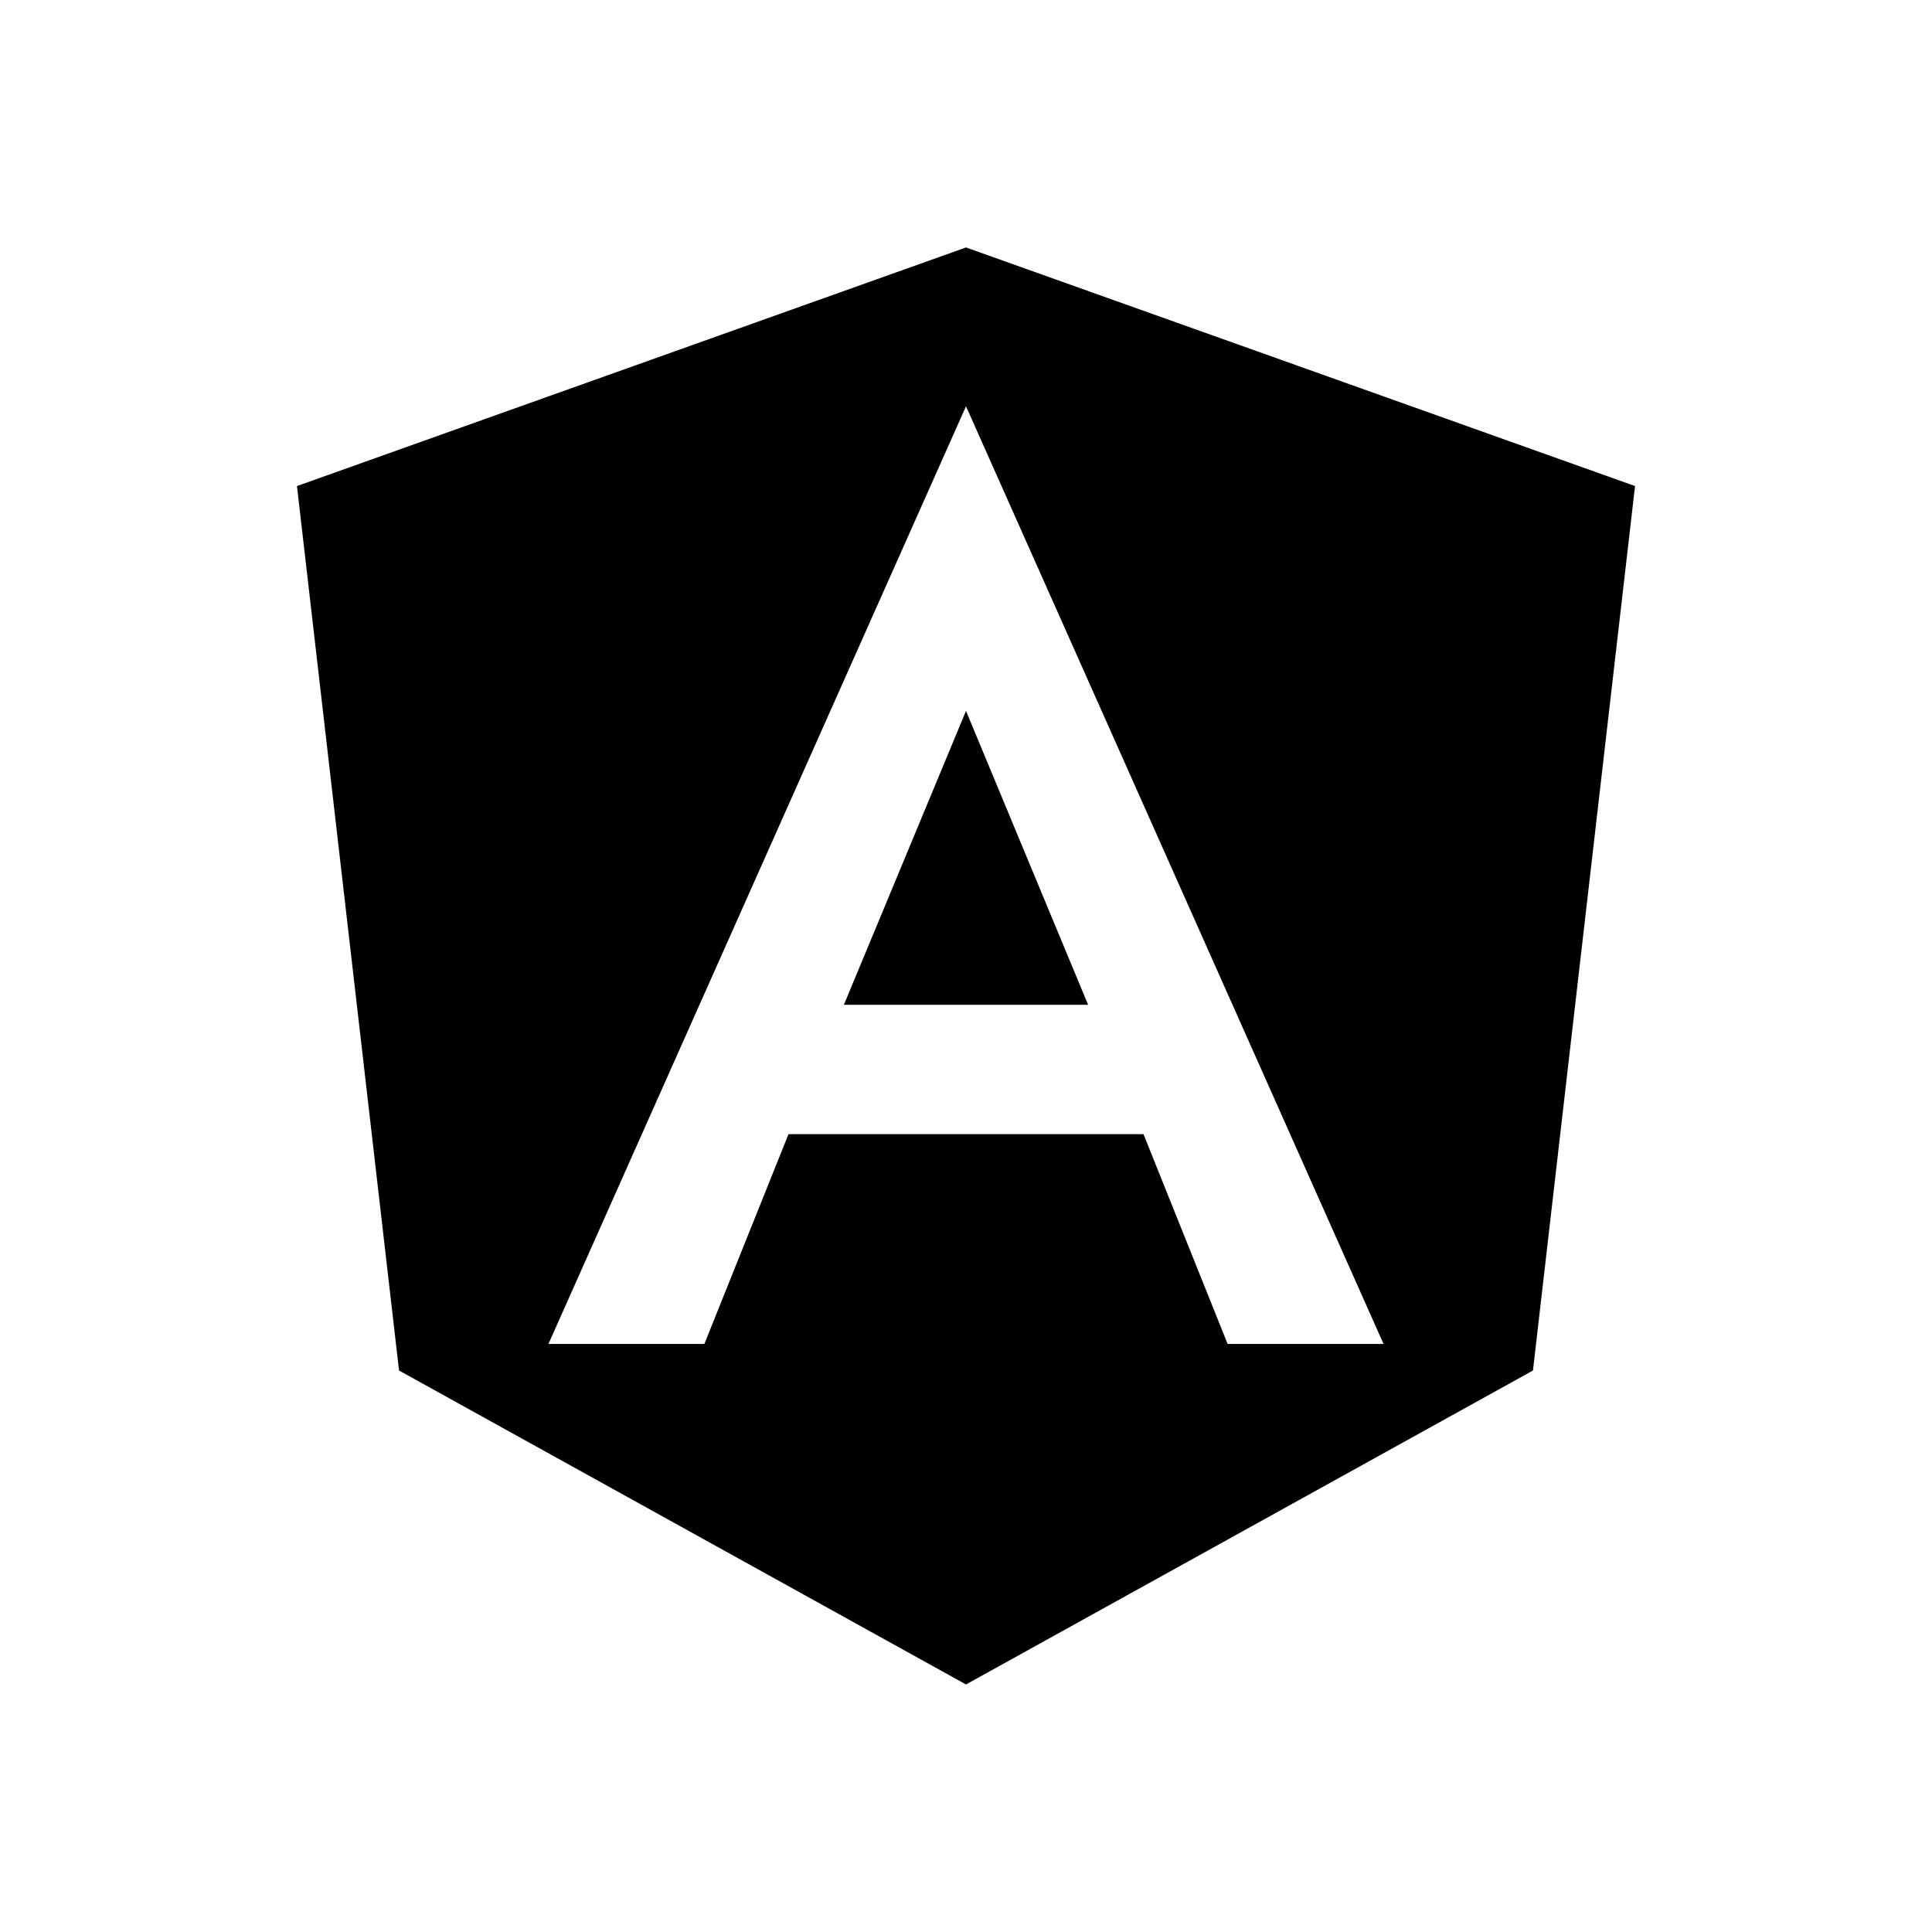
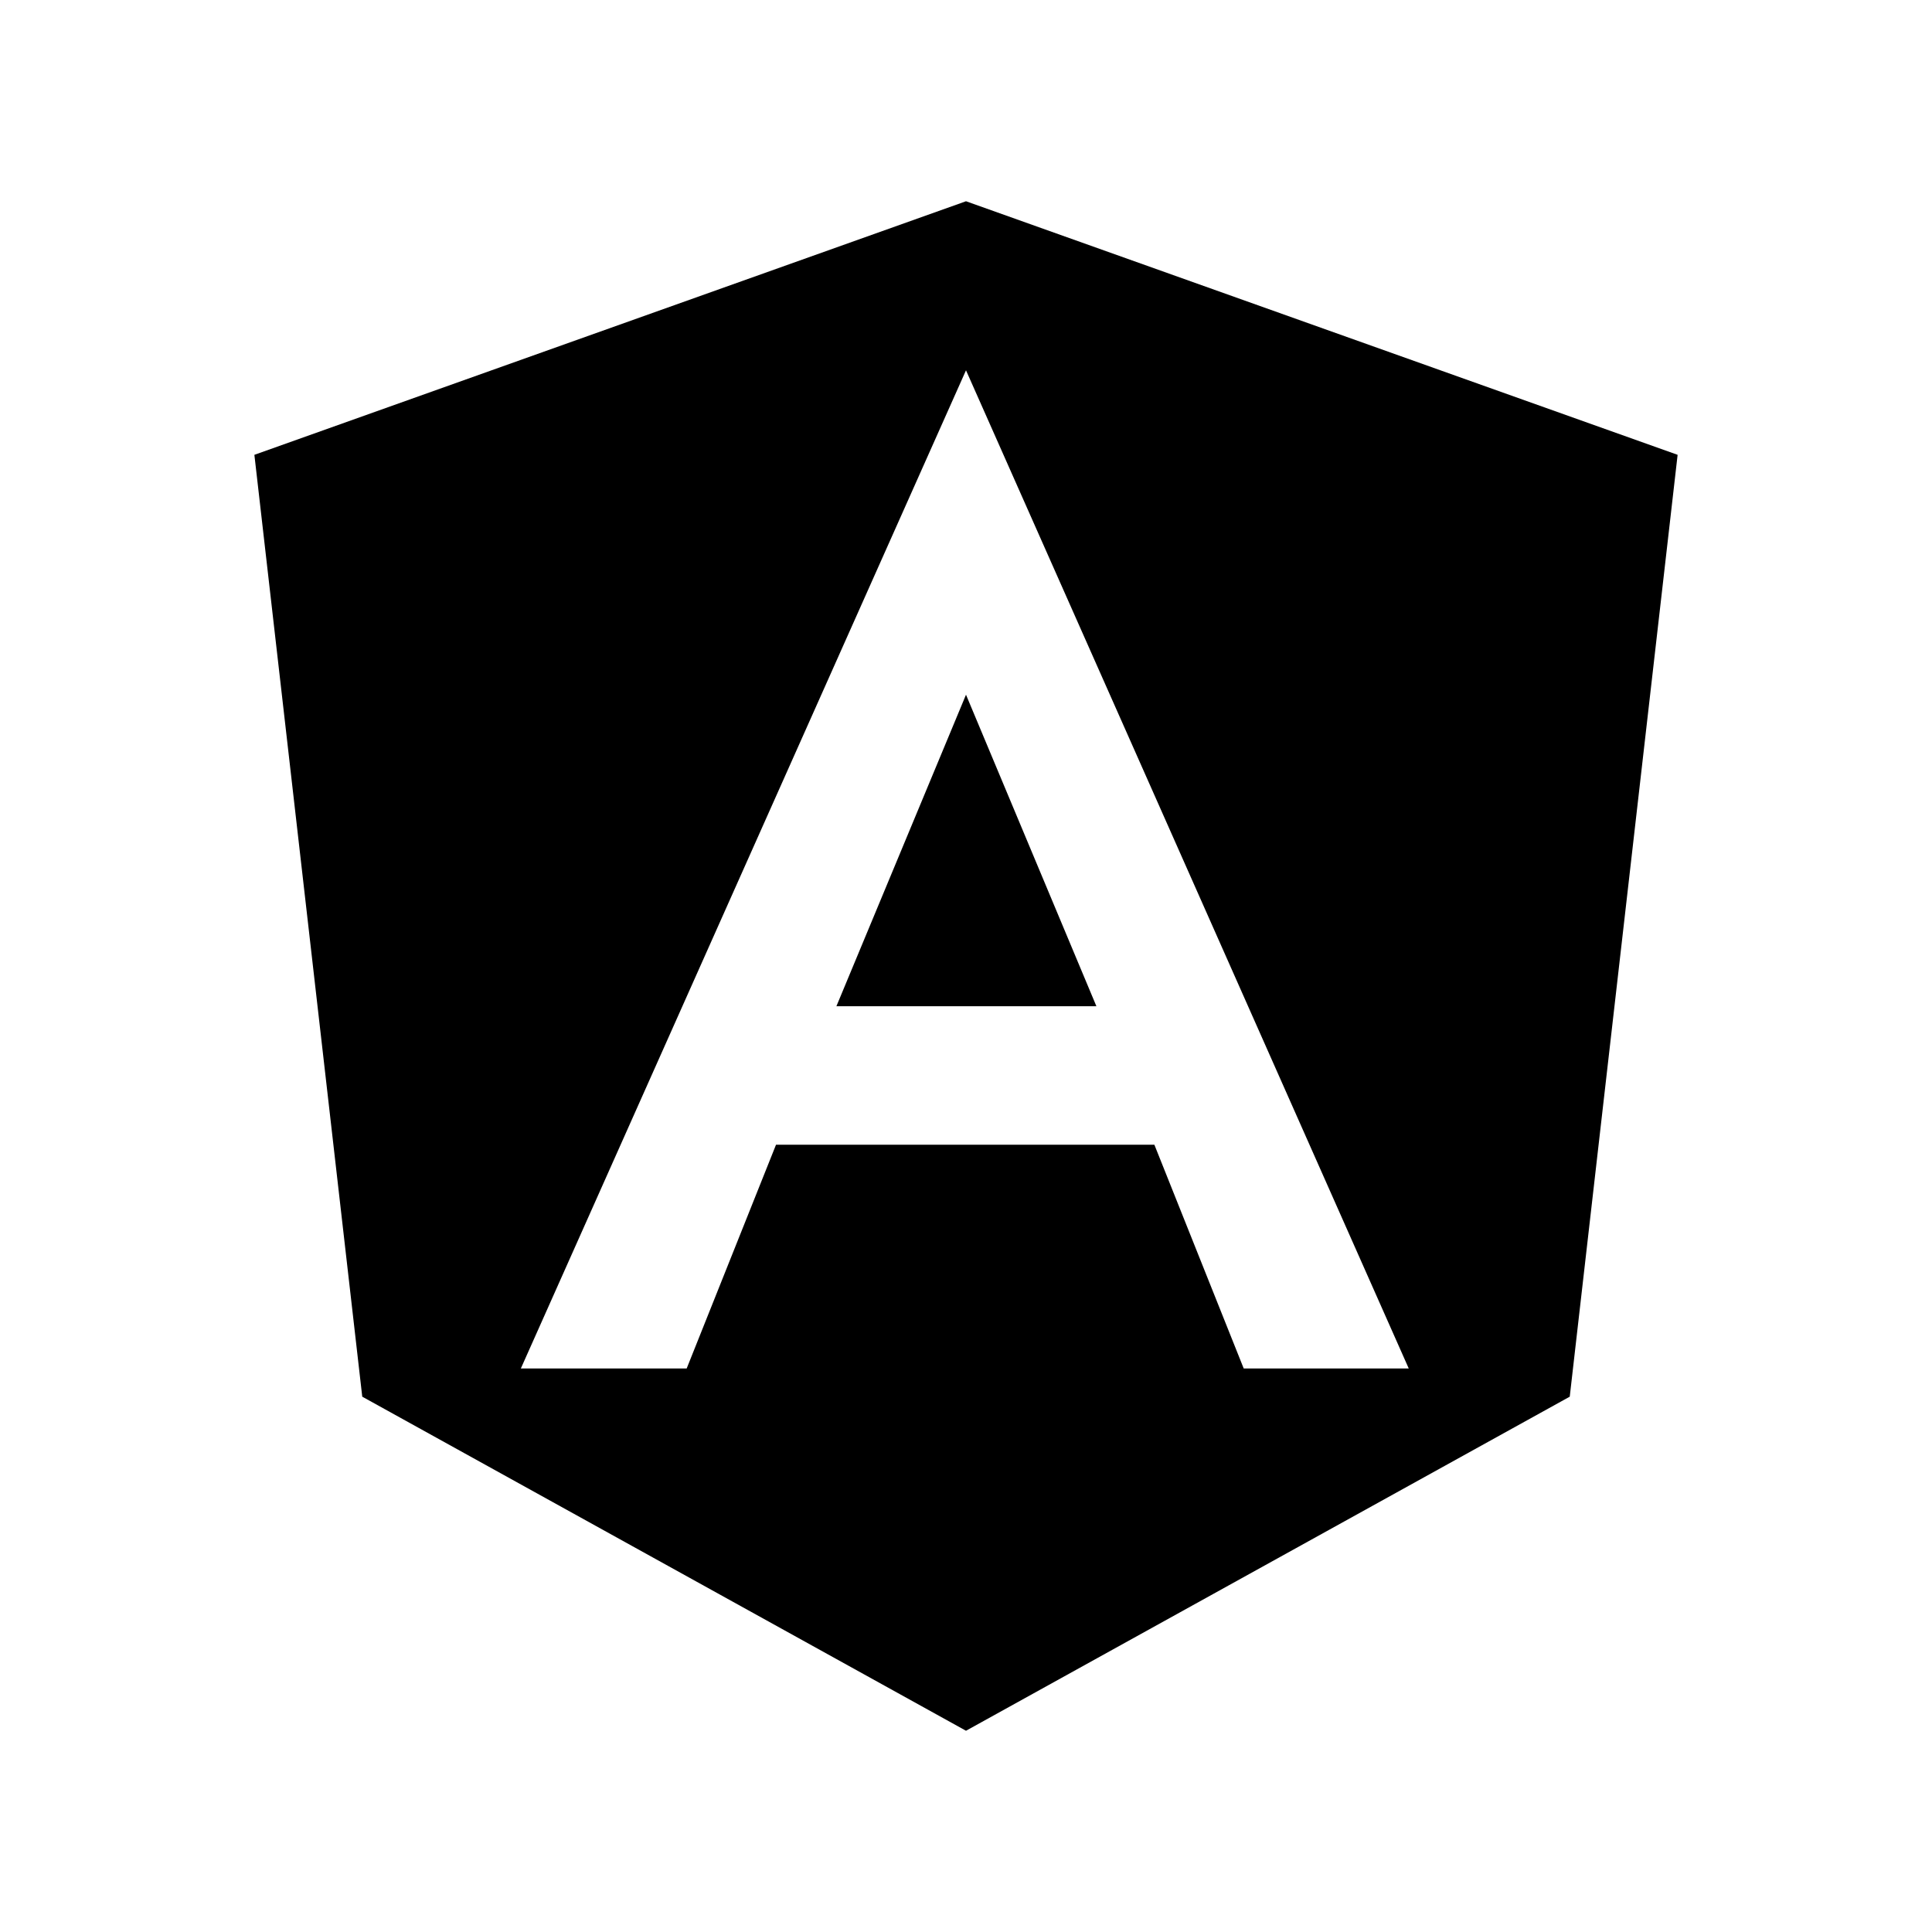
- <svg xmlns="http://www.w3.org/2000/svg" width="24" height="24" id="angular">
-   <path d="M10.483 12.482h3.034L12 8.831z" />
-   <path d="M12 3.074 3.689 6.038l1.268 10.987 7.043 3.9 7.043-3.9 1.268-10.987L12 3.074zm5.187 13.621H15.25l-1.045-2.606h-4.41L8.75 16.695H6.813L12 5.047l5.187 11.648z" />
+ <svg xmlns="http://www.w3.org/2000/svg" width="800px" height="800px" viewBox="0 0 24 24">
+   <rect width="24" height="24" fill="none" />
+   <path d="M12,2.5l8.84,3.15L19.5,17.35,12,21.5,4.5,17.35,3.16,5.65,12,2.5m0,2.1L6.47,17H8.53l1.11-2.78h4.7L15.45,17H17.5L12,4.6m1.62,7.9H10.39L12,8.63Z" />
</svg>
